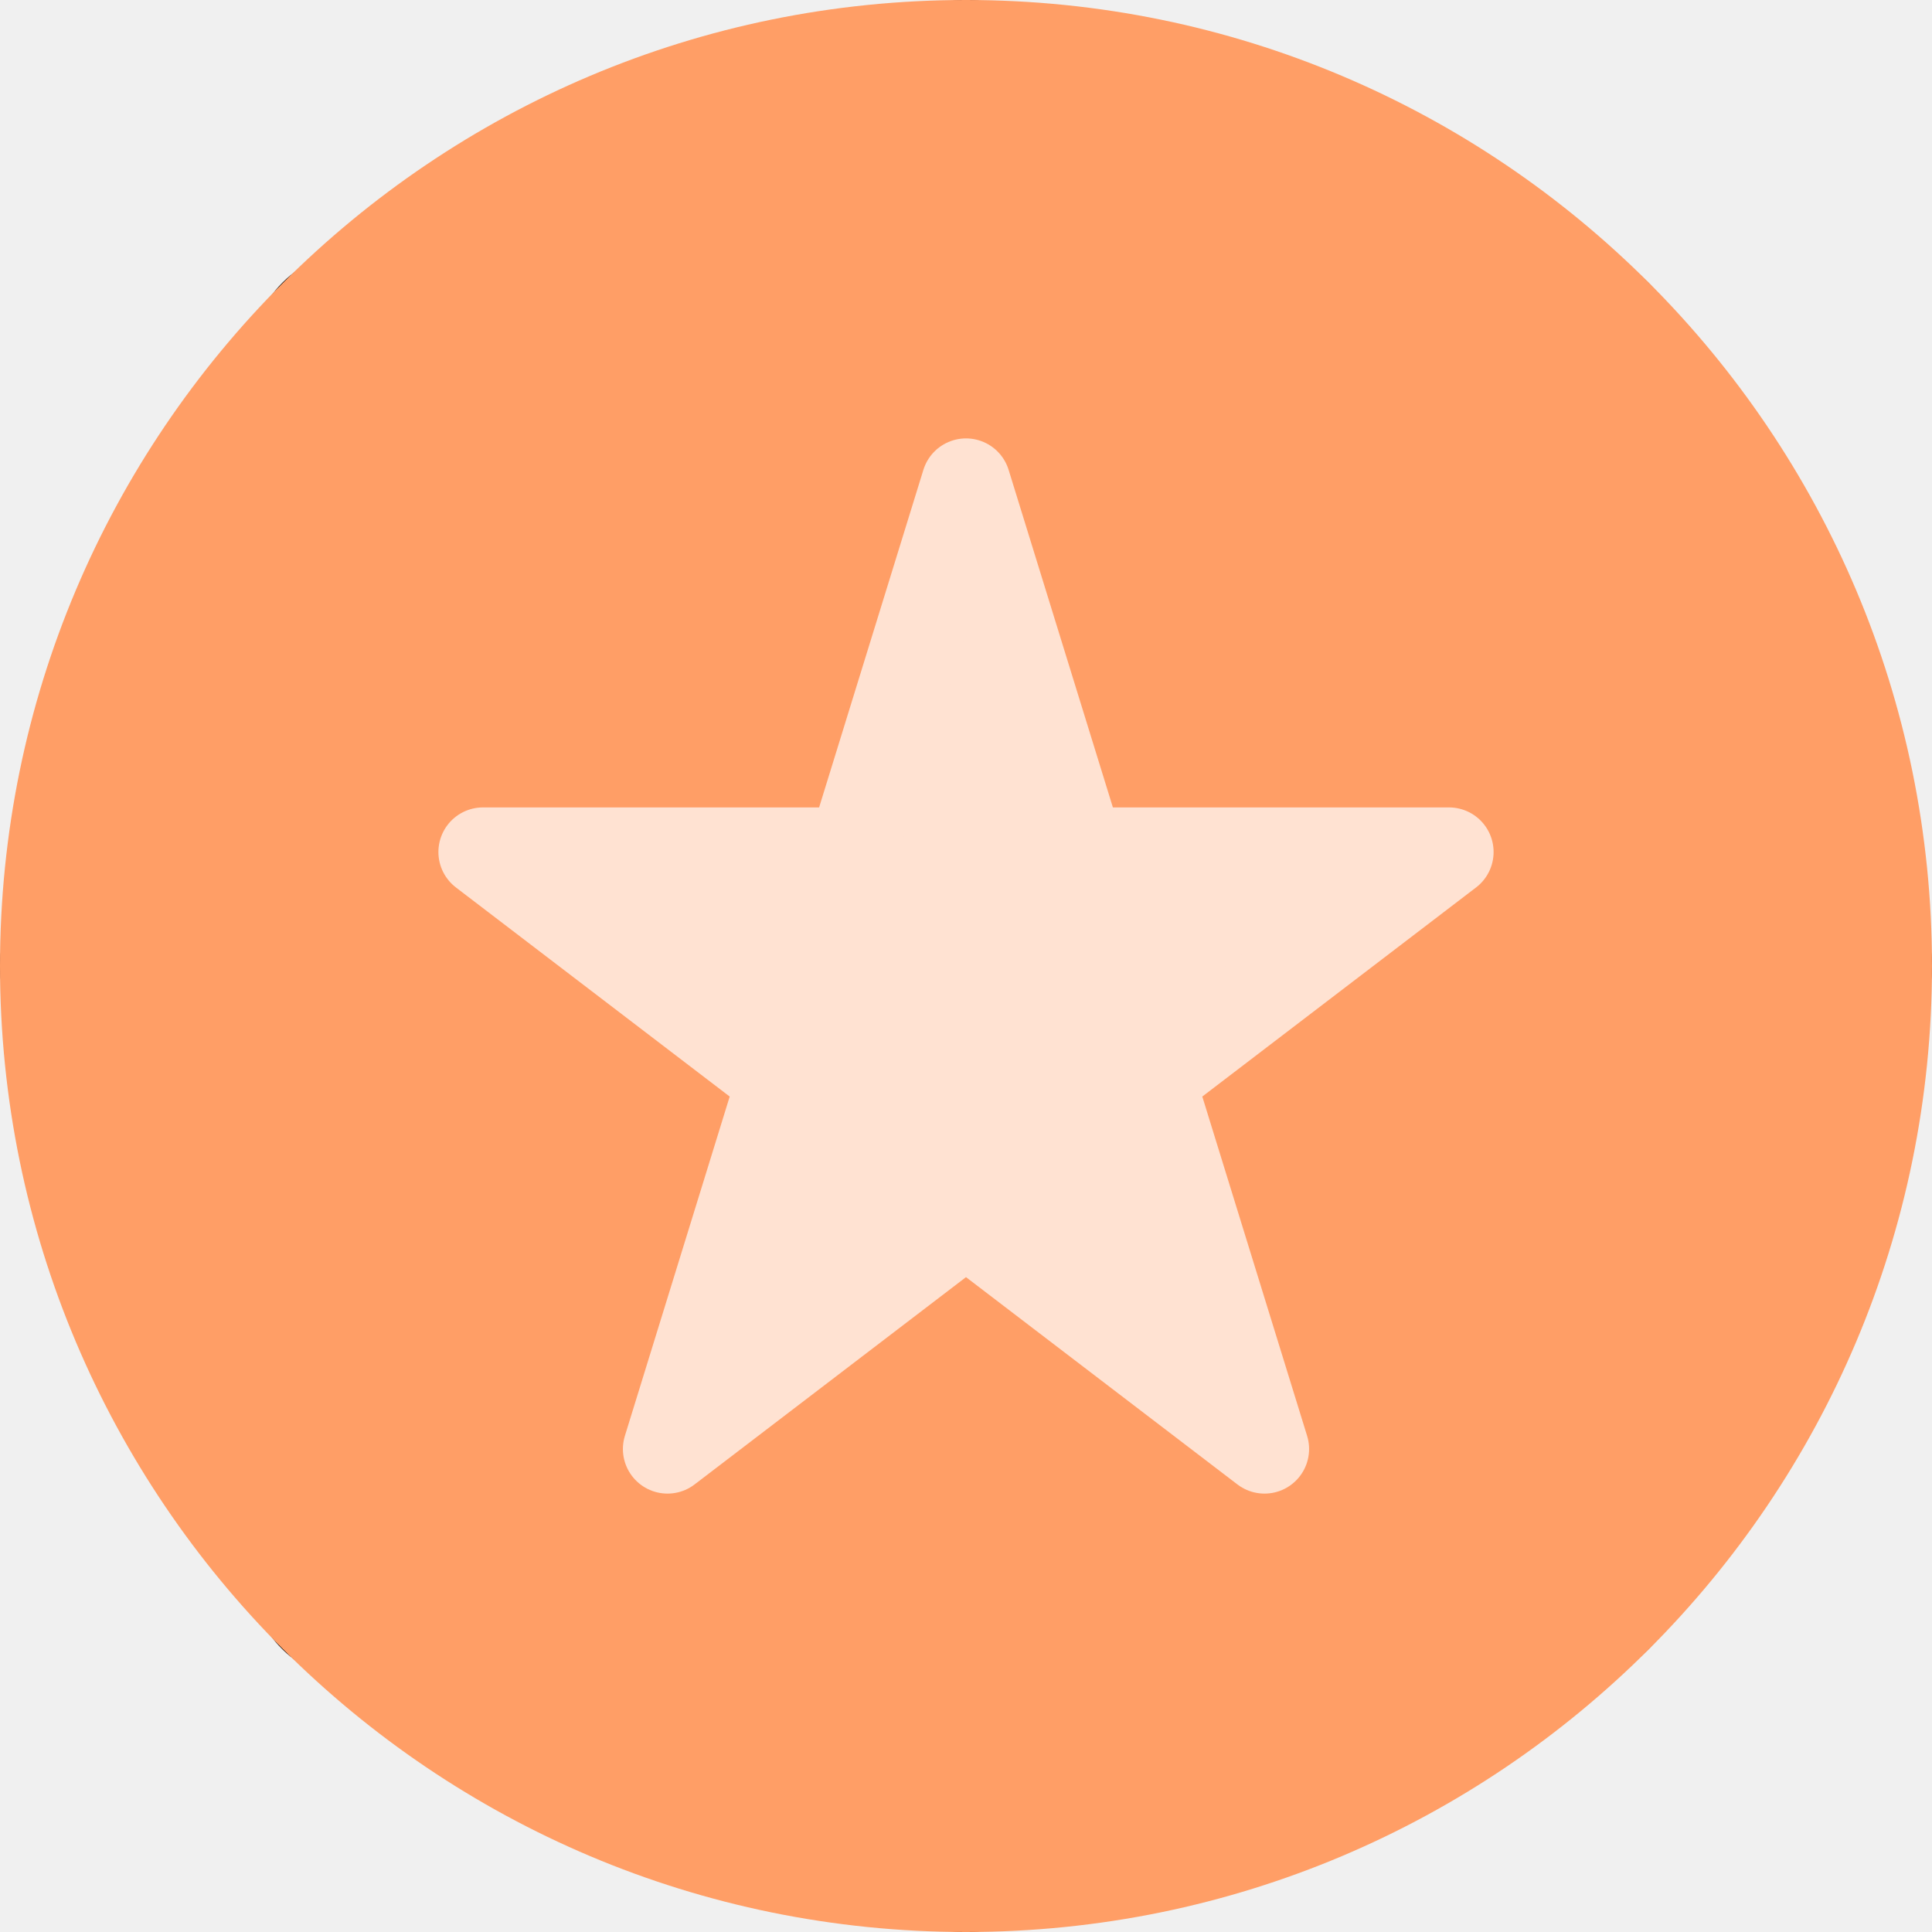
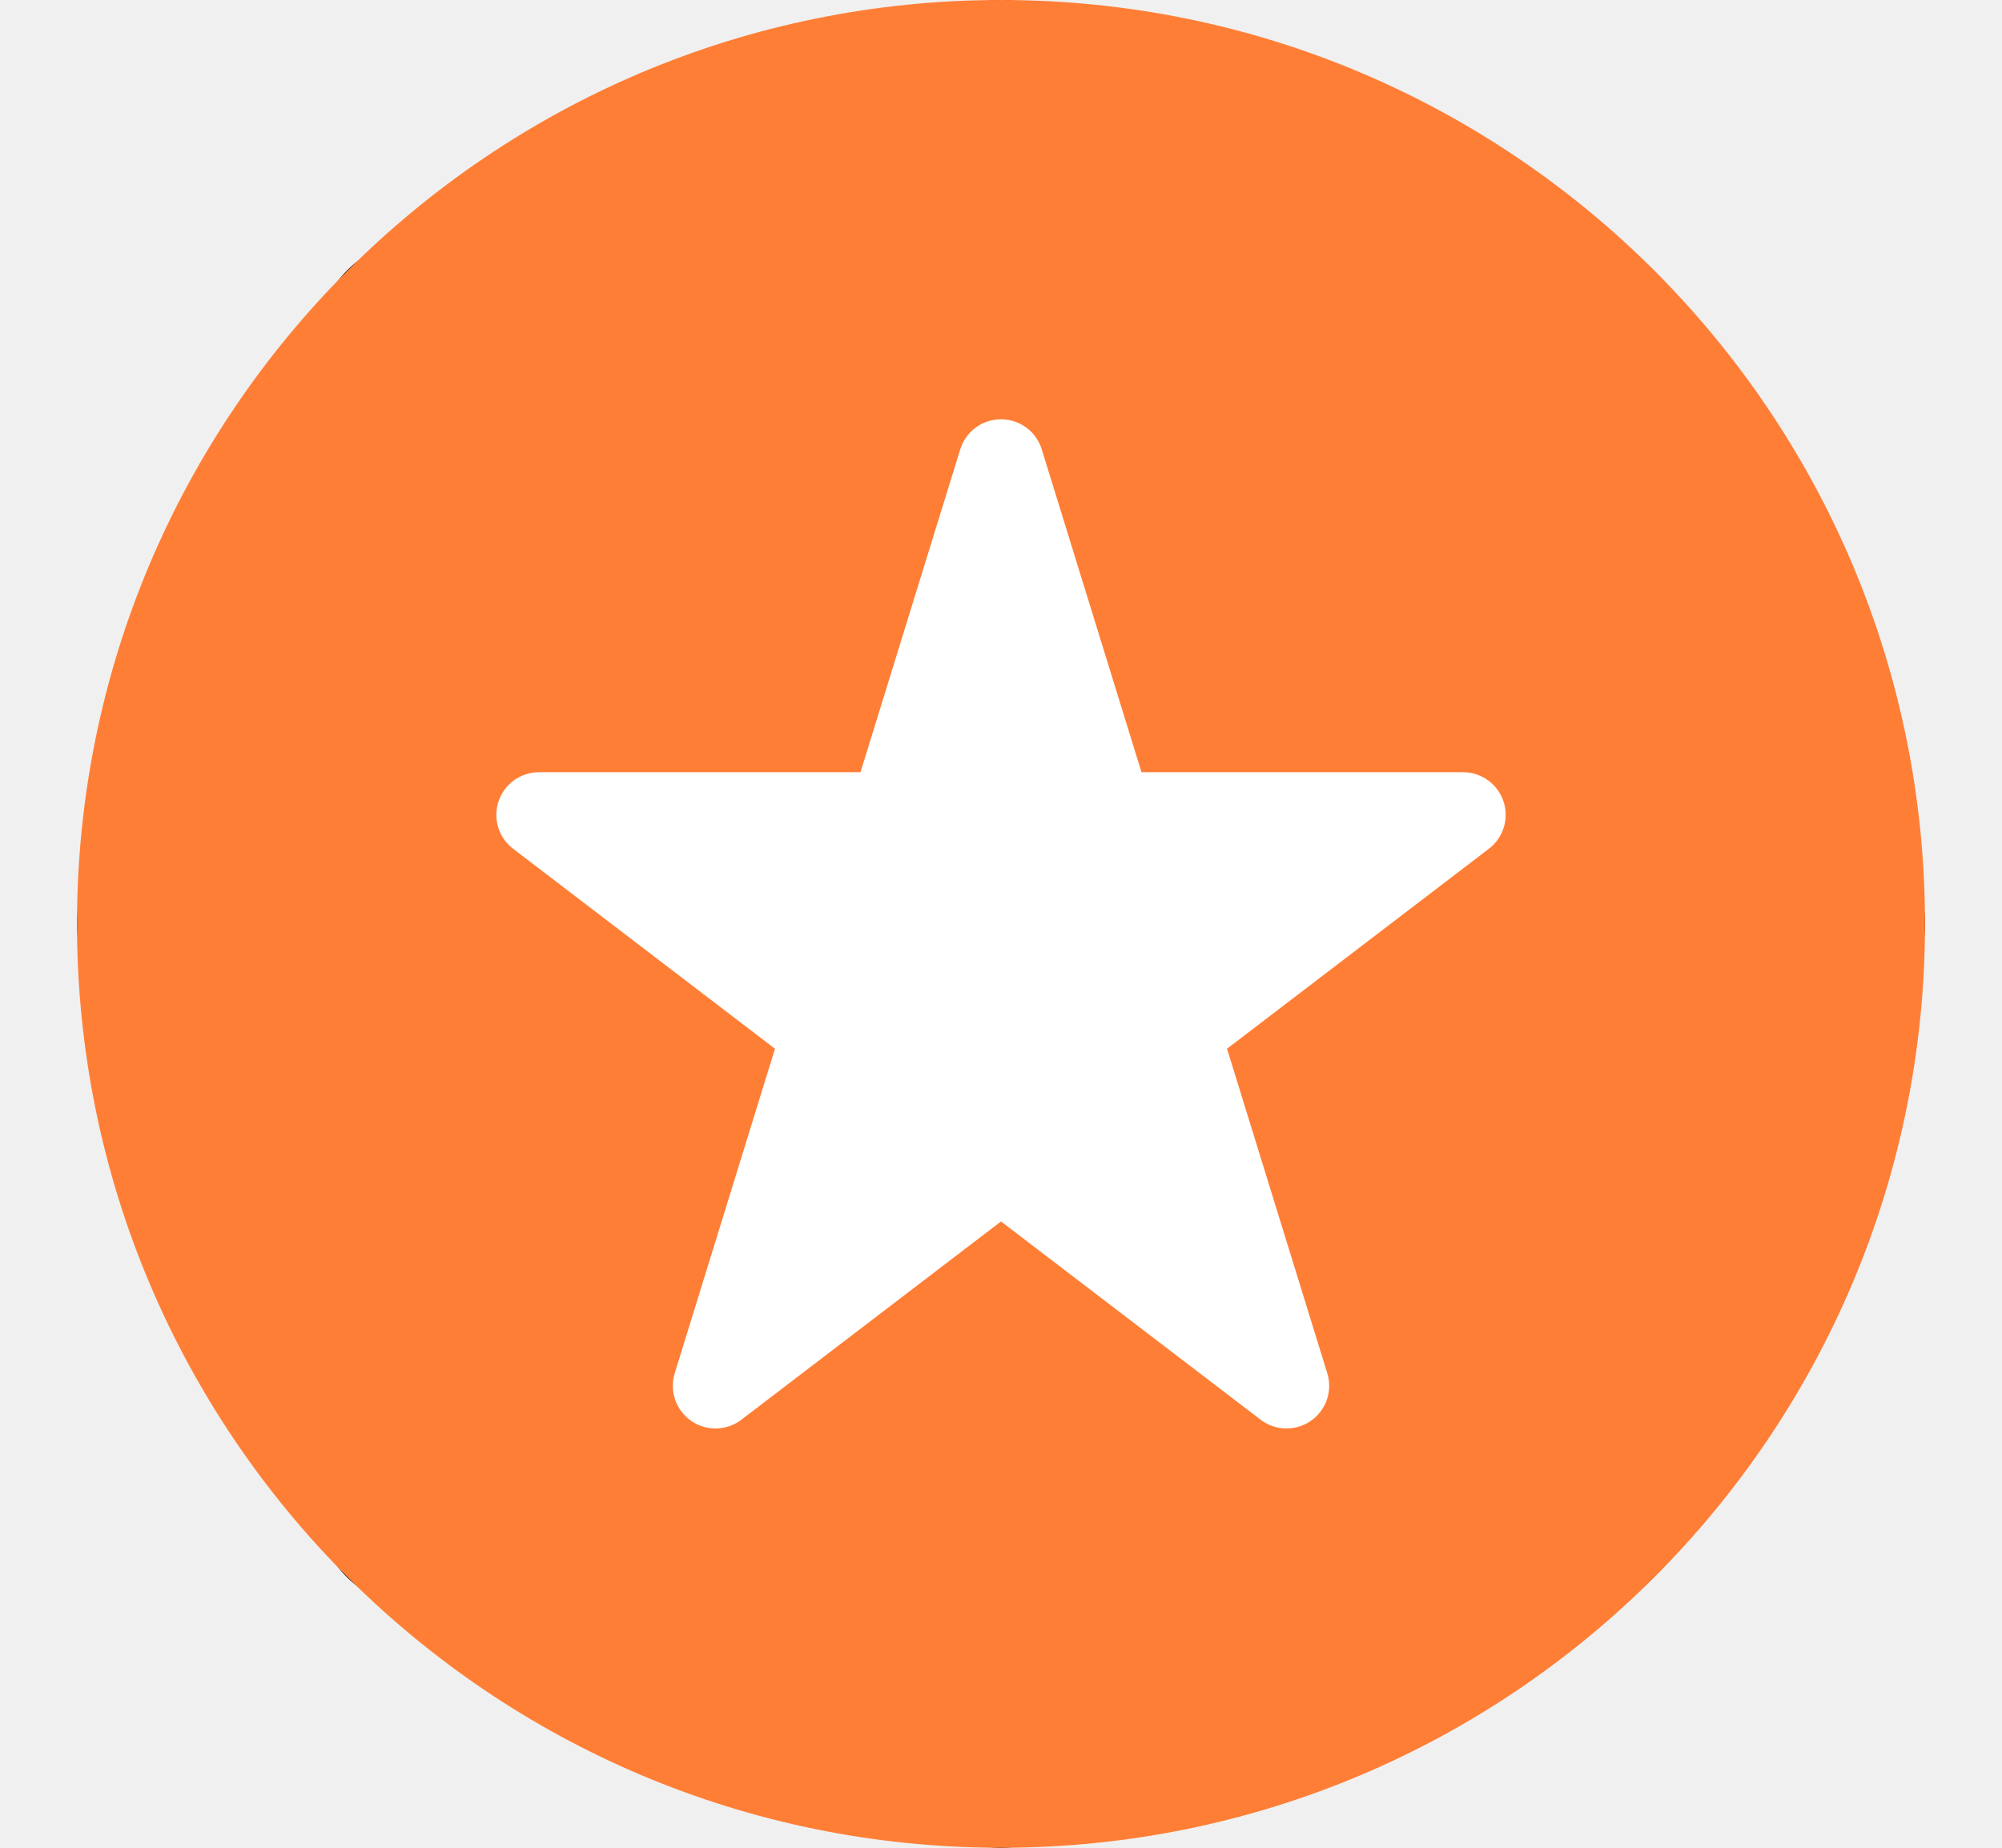
- <svg xmlns="http://www.w3.org/2000/svg" width="12" height="12" viewBox="0 0 12 12" fill="none">
-   <g clip-path="url(#clip0_328_7059)">
-     <path d="M6 12C5.25 12 4.725 10.905 4.08 10.635C3.435 10.365 2.265 10.748 1.755 10.245C1.245 9.743 1.642 8.595 1.365 7.92C1.087 7.245 -3.05176e-05 6.75 -3.05176e-05 6C-3.05176e-05 5.25 1.095 4.733 1.365 4.08C1.635 3.428 1.245 2.265 1.755 1.755C2.265 1.245 3.405 1.643 4.08 1.365C4.755 1.088 5.25 6.10352e-05 6 6.10352e-05C6.75 6.10352e-05 7.267 1.095 7.92 1.365C8.572 1.635 9.735 1.253 10.238 1.755C10.74 2.258 10.35 3.405 10.635 4.08C10.92 4.755 12 5.25 12 6C12 6.75 10.905 7.268 10.635 7.92C10.365 8.573 10.748 9.735 10.238 10.245C9.727 10.755 8.587 10.358 7.92 10.635C7.252 10.913 6.742 12 6 12Z" fill="black" />
-     <circle cx="6" cy="6" r="6" fill="#FF9E66" />
-     <path d="M6 3L6.708 5.292H9L7.146 6.708L7.854 9L6 7.584L4.146 9L4.854 6.708L3 5.292H5.292L6 3Z" fill="#FFE2D2" stroke="#FFE2D2" stroke-width="0.554" stroke-linejoin="round" />
+ <svg xmlns="http://www.w3.org/2000/svg" width="13" height="12" viewBox="0 0 13 12" fill="none">
+   <g clip-path="url(#clip0_614_13214)">
+     <path d="M6.5 12C5.75 12 5.225 10.905 4.58 10.635C3.935 10.365 2.765 10.748 2.255 10.245C1.745 9.743 2.143 8.595 1.865 7.92C1.588 7.245 0.5 6.75 0.5 6C0.5 5.25 1.595 4.733 1.865 4.08C2.135 3.428 1.745 2.265 2.255 1.755C2.765 1.245 3.905 1.643 4.58 1.365C5.255 1.088 5.75 6.10352e-05 6.5 6.10352e-05C7.25 6.10352e-05 7.768 1.095 8.42 1.365C9.072 1.635 10.235 1.253 10.738 1.755C11.24 2.258 10.85 3.405 11.135 4.08C11.42 4.755 12.5 5.25 12.5 6C12.5 6.75 11.405 7.268 11.135 7.92C10.865 8.573 11.248 9.735 10.738 10.245C10.227 10.755 9.088 10.358 8.42 10.635C7.753 10.913 7.242 12 6.5 12Z" fill="black" />
+     <circle cx="6.5" cy="6" r="6" fill="#FF7E36" />
+     <path d="M6.5 3L7.208 5.292H9.5L7.646 6.708L8.354 9L6.5 7.584L4.646 9L5.354 6.708L3.5 5.292H5.792L6.5 3Z" fill="white" stroke="white" stroke-width="0.554" stroke-linejoin="round" />
  </g>
  <defs>
-     <clipPath id="clip0_328_7059">
-       <rect width="12" height="12" fill="white" />
+     <clipPath id="clip0_614_13214">
+       <rect width="12" height="12" fill="white" transform="translate(0.5)" />
    </clipPath>
  </defs>
</svg>
